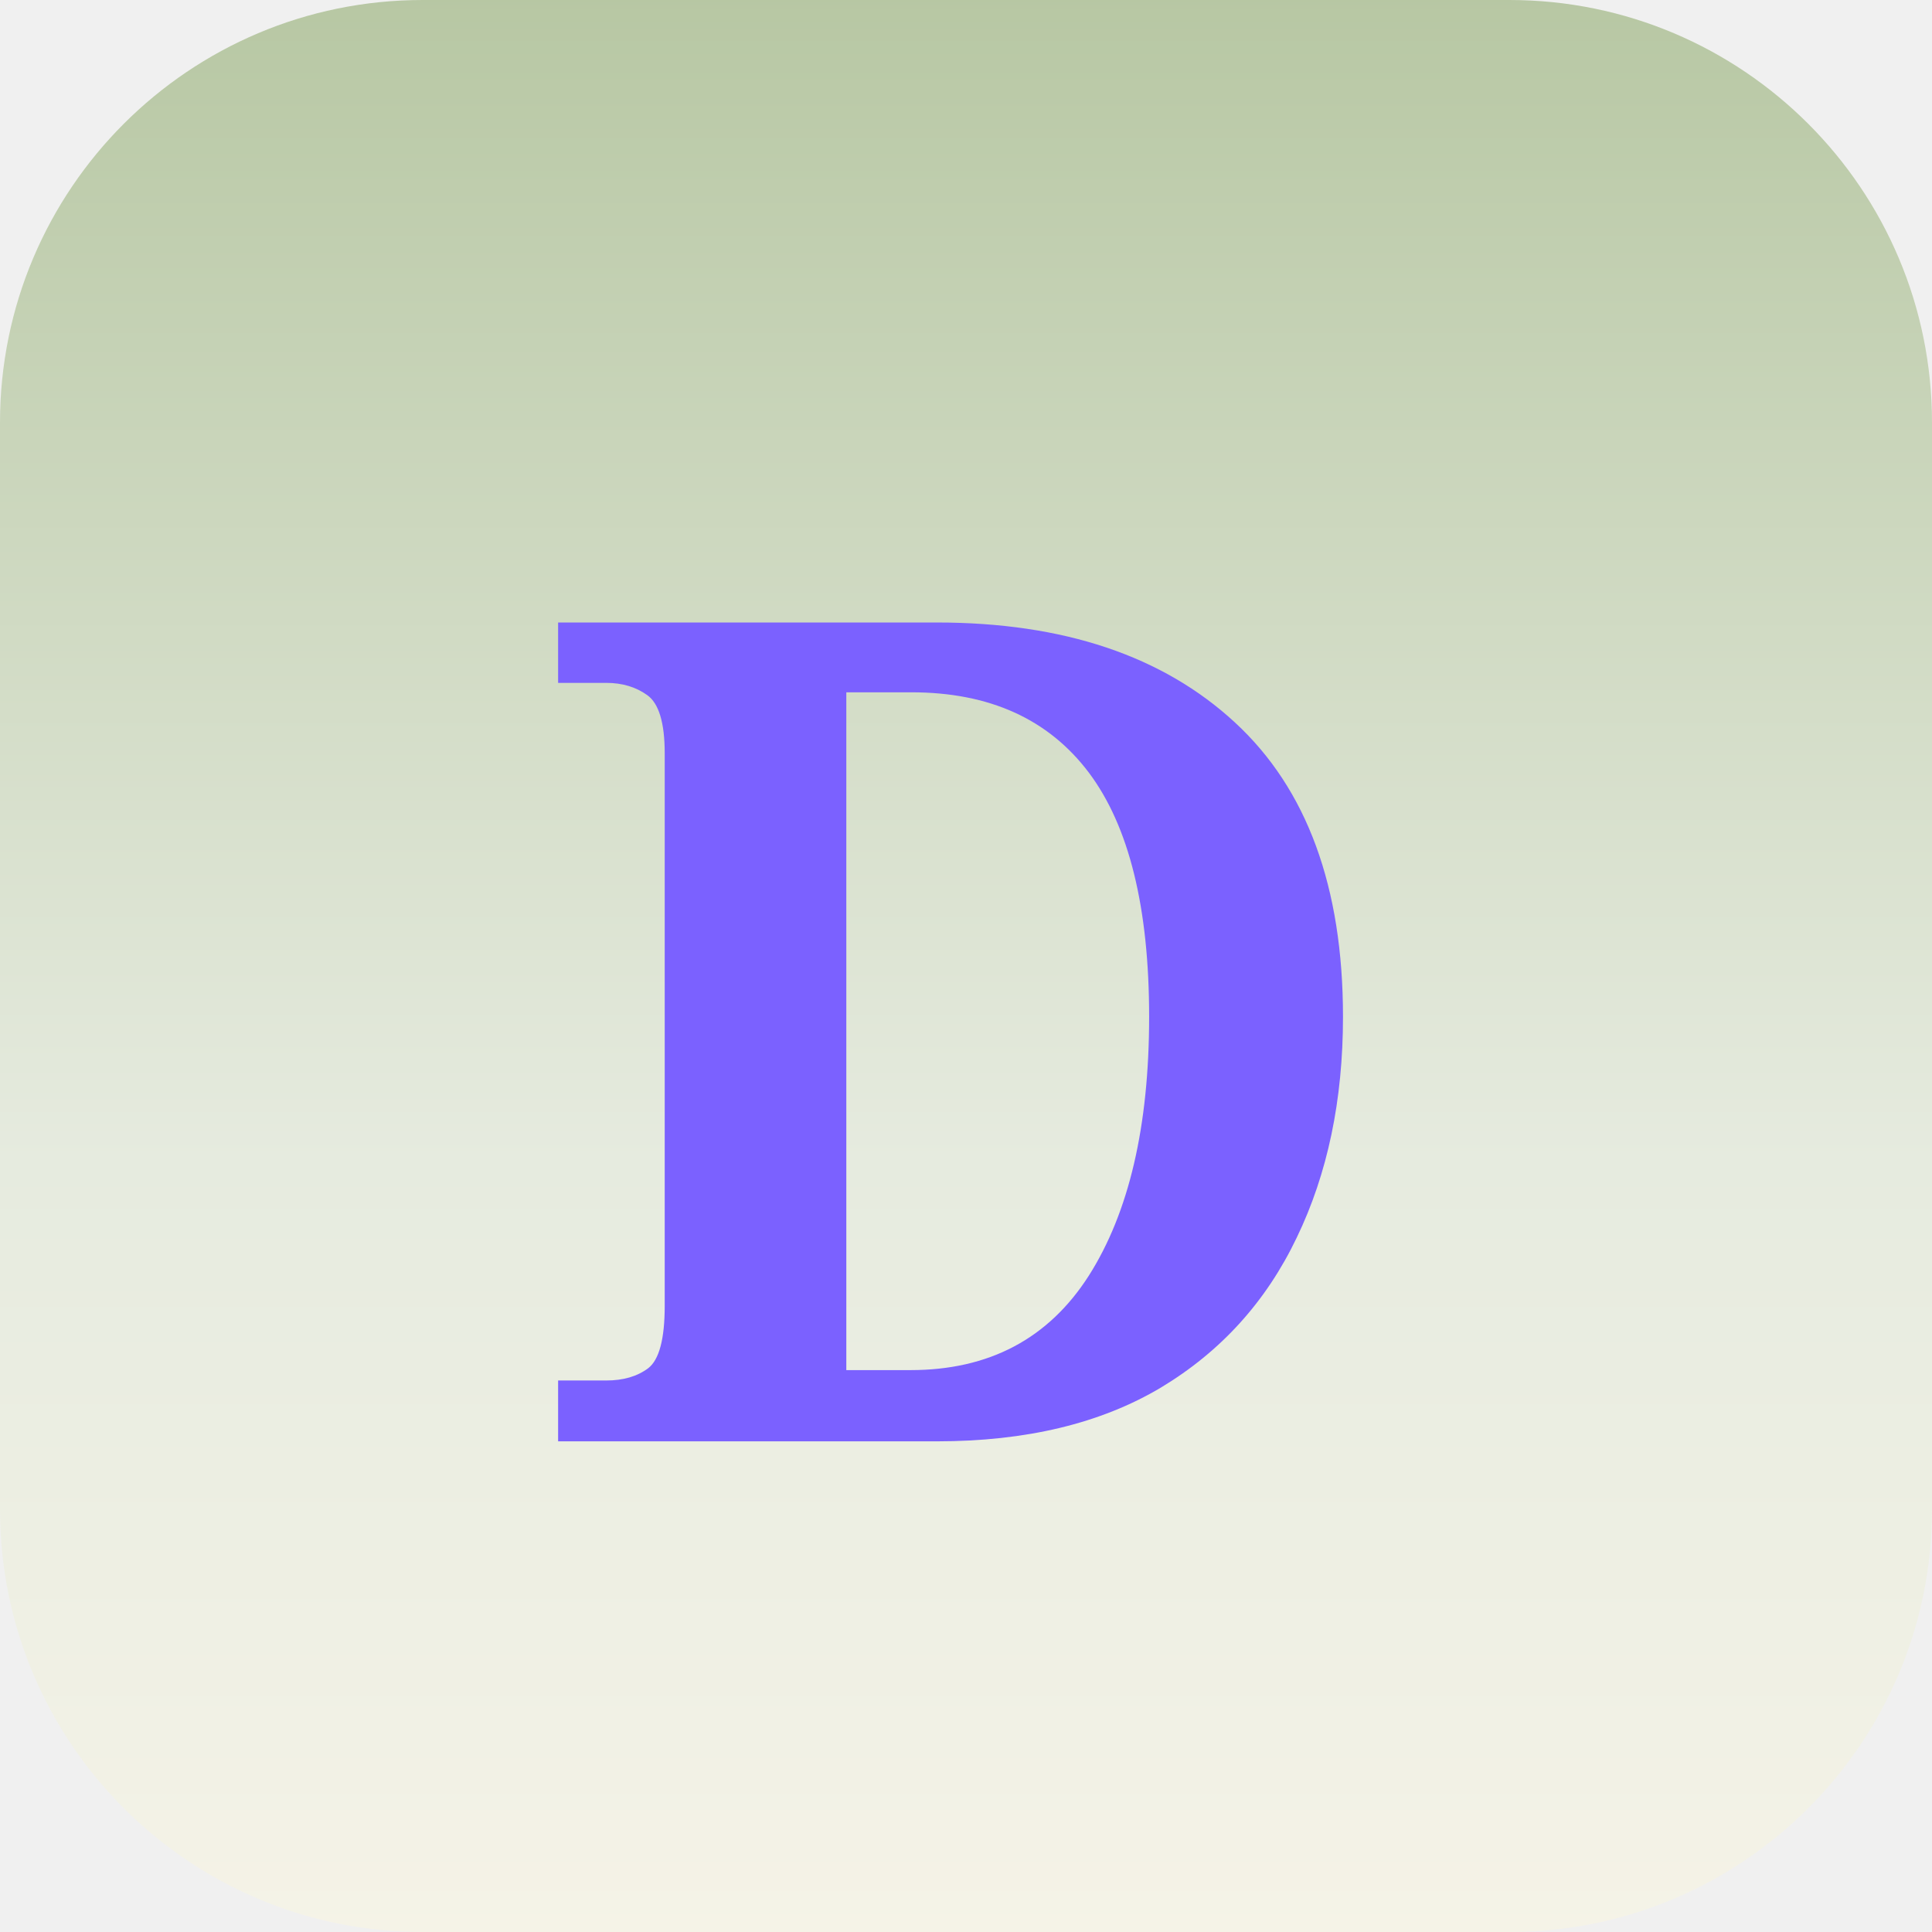
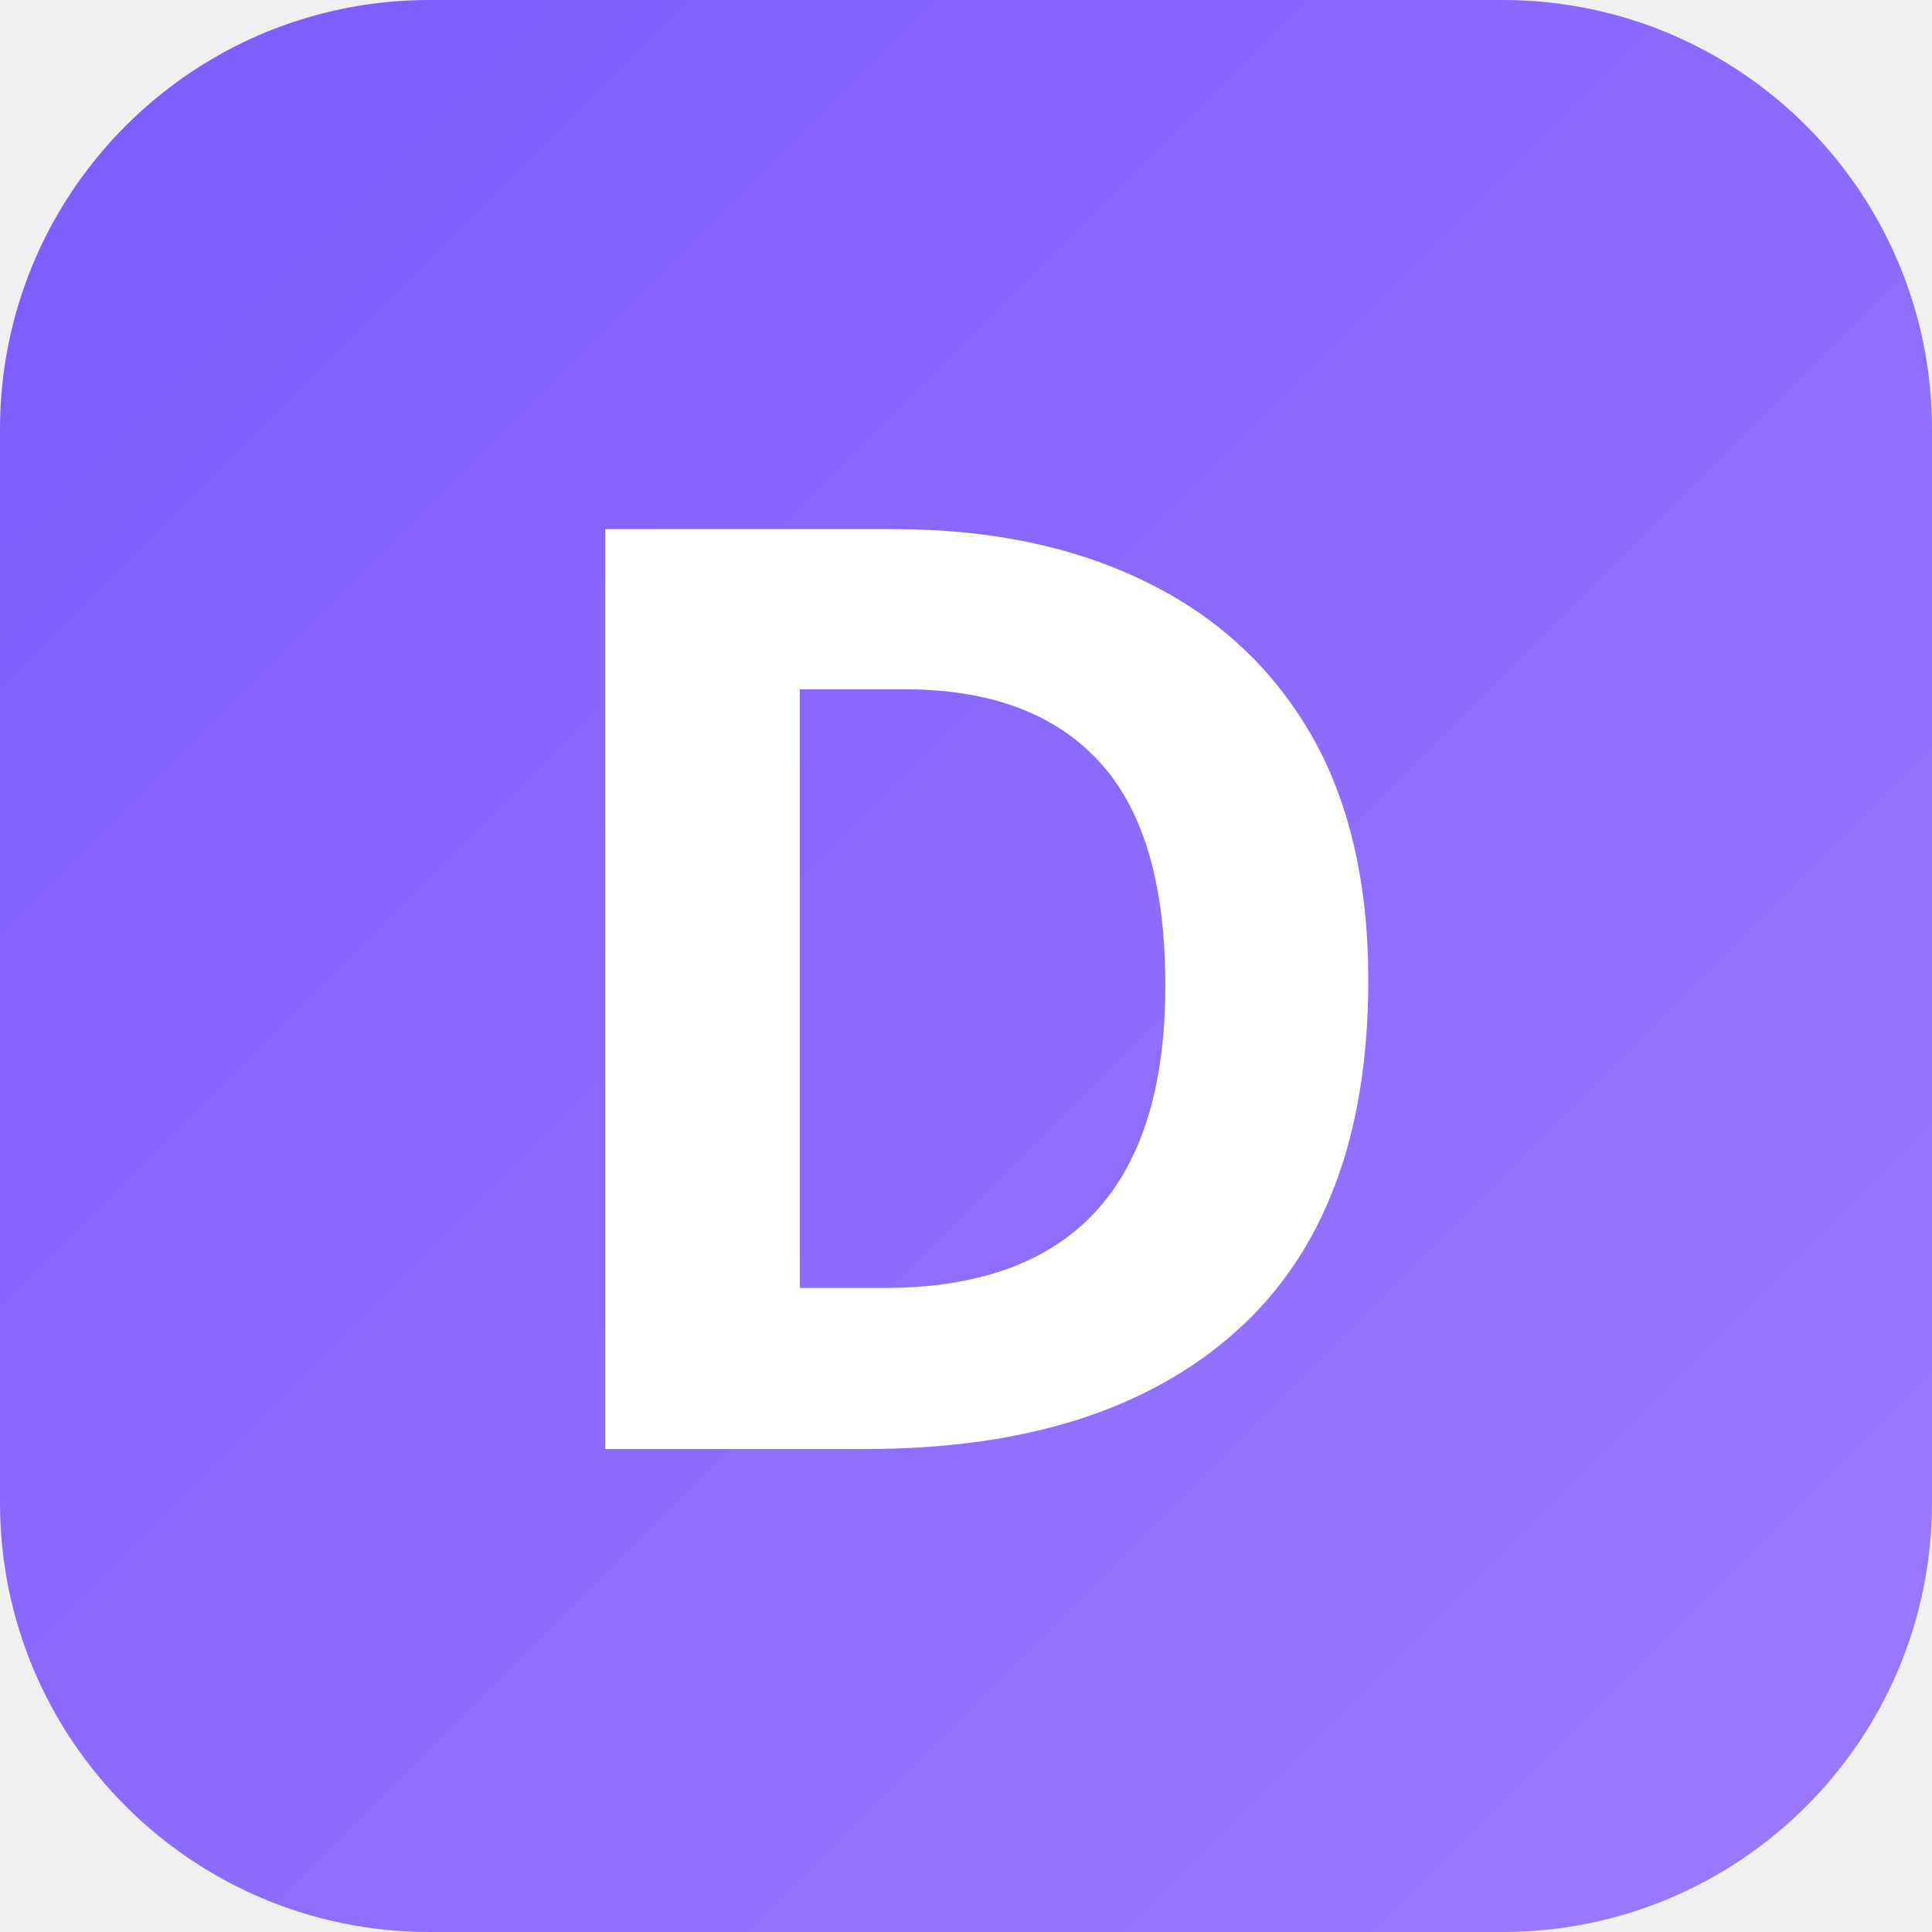
- <svg xmlns="http://www.w3.org/2000/svg" width="64" height="64" viewBox="0 0 64 64">
+ <svg xmlns="http://www.w3.org/2000/svg" viewBox="0 0 36 36" fill="none">
  <defs>
-     <linearGradient id="bg" x1="0" y1="0" x2="0" y2="1">
-       <stop offset="0%" stop-color="#b7c7a3" />
-       <stop offset="60%" stop-color="#e6ebdf" />
-       <stop offset="100%" stop-color="#f5f3e7" />
+     <linearGradient id="g" x1="0" y1="0" x2="36" y2="36" gradientUnits="userSpaceOnUse">
+       <stop offset="0%" stop-color="#7C5CFC" />
+       <stop offset="100%" stop-color="#9B7BFF" />
    </linearGradient>
  </defs>
-   <rect width="64" height="64" rx="14" fill="url(#bg)" />
-   <text x="50%" y="54%" text-anchor="middle" dominant-baseline="middle" font-family="'Playfair Display', serif" font-size="38" font-weight="700" fill="#7B61FF">D</text>
+   <rect width="36" height="36" rx="8" fill="url(#g)" />
+   <text x="18" y="27" font-family="Outfit,sans-serif" font-size="24" font-weight="800" fill="white" text-anchor="middle">D</text>
</svg>
